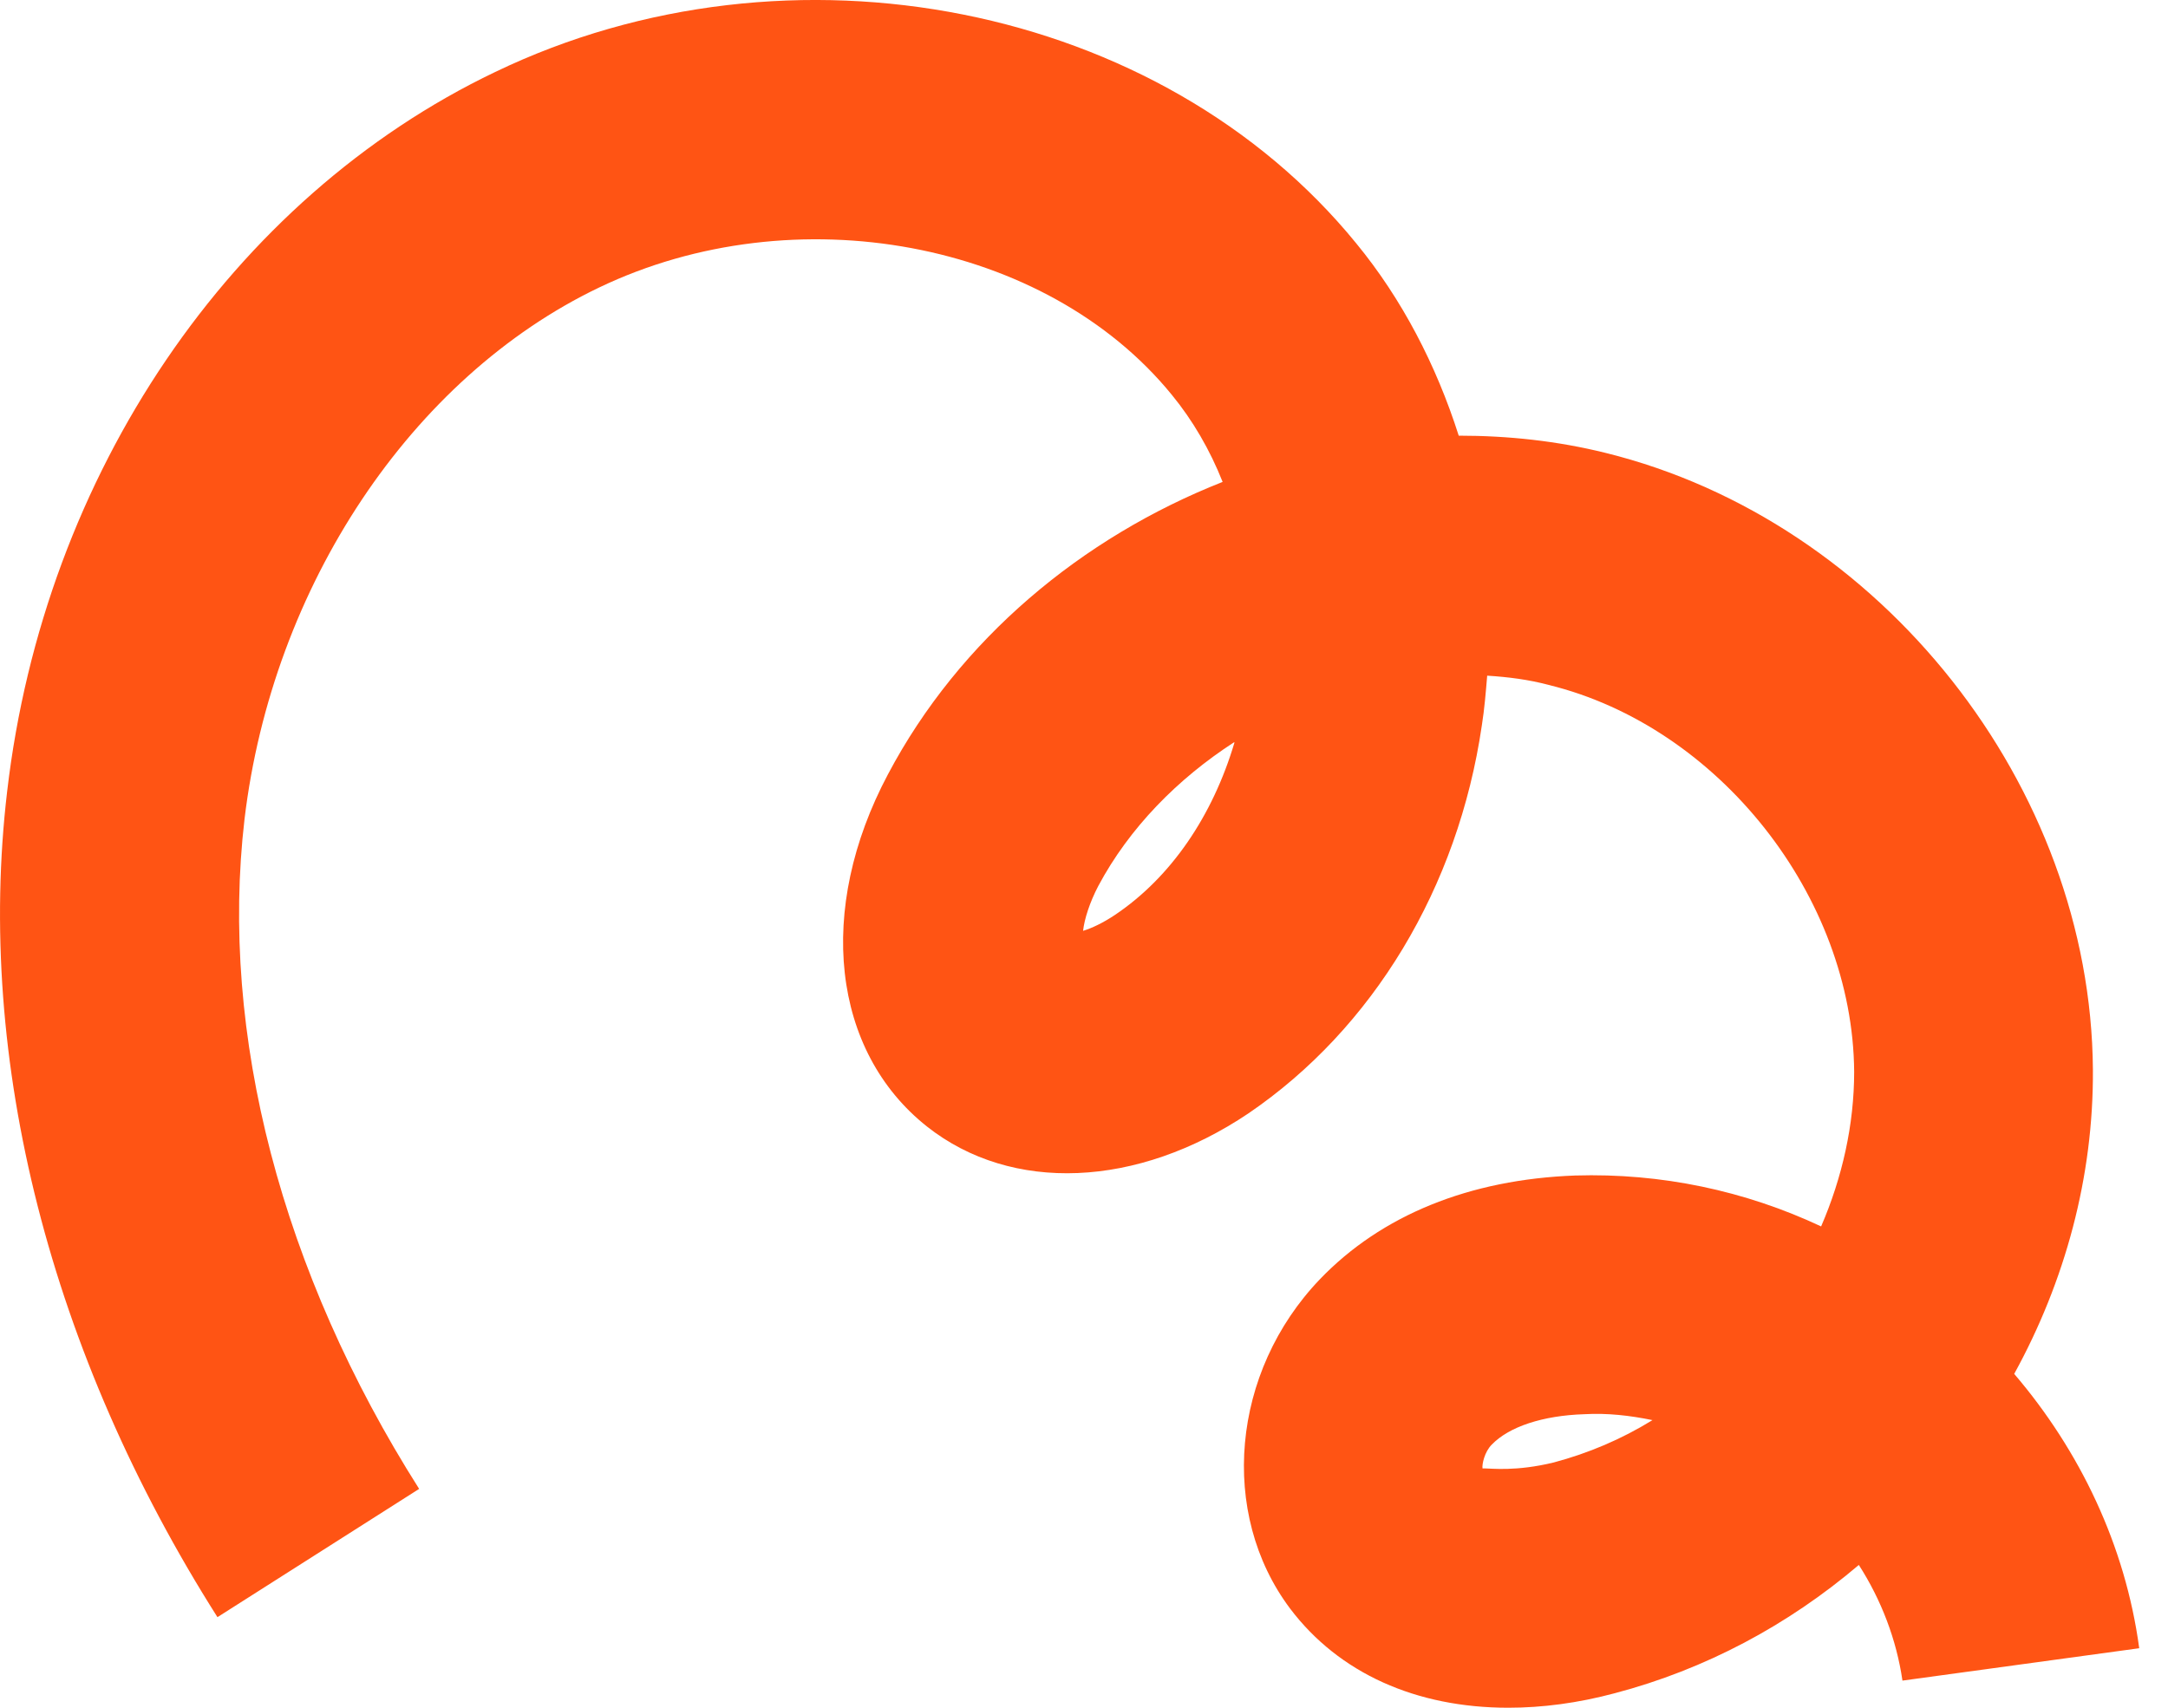
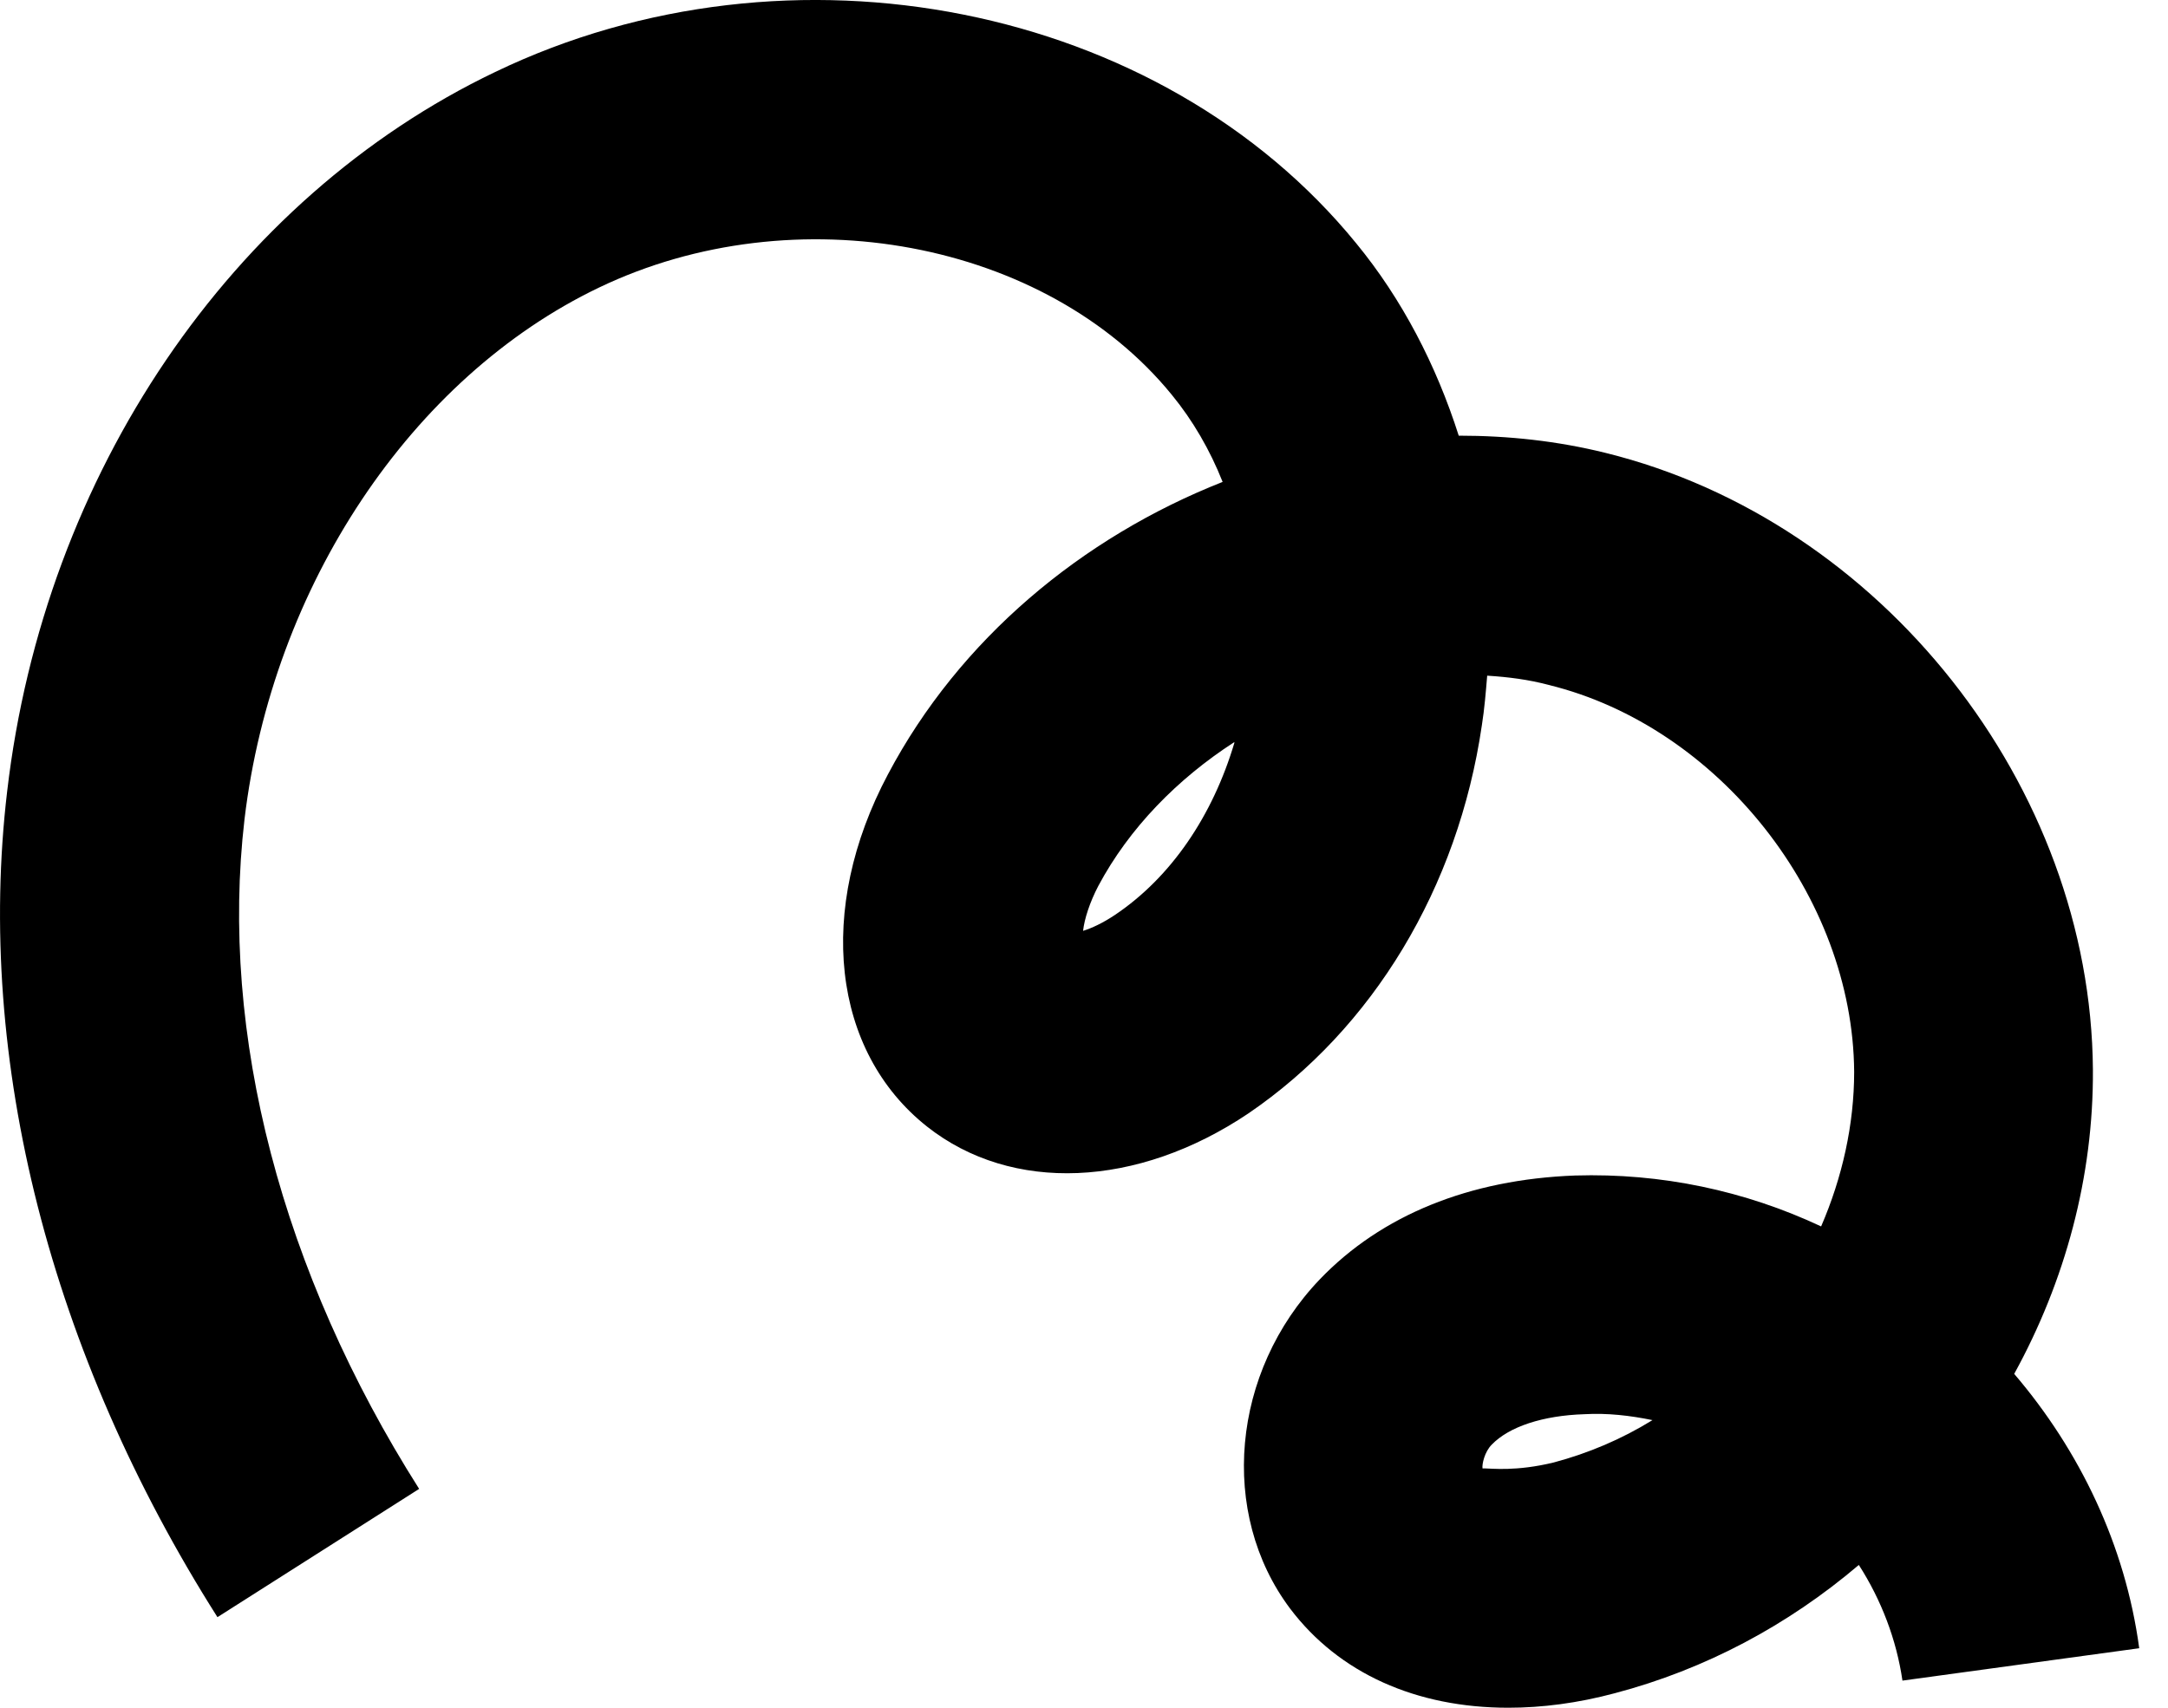
<svg xmlns="http://www.w3.org/2000/svg" width="33" height="26" viewBox="0 0 33 26" fill="none">
-   <path d="M22.959 26C21.559 26 20.382 25.477 19.637 24.49C18.55 23.041 18.741 20.886 20.09 19.477C21.026 18.501 22.365 17.957 23.975 17.897C25.284 17.857 26.562 18.128 27.72 18.672C28.042 17.927 28.223 17.122 28.223 16.316C28.203 13.649 26.16 11.062 23.573 10.428C23.271 10.347 22.959 10.307 22.637 10.287C22.616 10.539 22.596 10.79 22.556 11.042C22.194 13.518 20.895 15.662 19.003 16.951C17.312 18.088 15.399 18.169 14.111 17.152C12.661 16.004 12.419 13.85 13.517 11.787C14.604 9.733 16.466 8.183 18.61 7.337C18.419 6.854 18.157 6.401 17.835 6.009C15.922 3.663 12.097 2.949 9.118 4.378C6.259 5.747 4.145 8.928 3.722 12.471C3.34 15.743 4.286 19.366 6.38 22.668L3.31 24.621C0.763 20.605 -0.374 16.135 0.109 12.048C0.672 7.217 3.521 3.019 7.537 1.096C12.037 -1.068 17.674 0.06 20.643 3.704C21.338 4.549 21.861 5.556 22.204 6.633C22.959 6.633 23.704 6.713 24.438 6.895C28.636 7.931 31.827 11.968 31.857 16.286C31.867 17.917 31.434 19.507 30.659 20.917C31.656 22.084 32.35 23.524 32.562 25.094L28.958 25.587C28.867 24.963 28.636 24.359 28.294 23.826C27.217 24.742 25.958 25.416 24.579 25.779C24.016 25.93 23.472 26 22.959 26ZM22.596 22.356C22.697 22.356 23.079 22.406 23.653 22.265C24.177 22.125 24.68 21.913 25.153 21.621C24.811 21.551 24.469 21.511 24.116 21.531C23.482 21.551 22.969 21.722 22.707 21.994C22.596 22.104 22.556 22.296 22.566 22.356C22.566 22.356 22.576 22.356 22.586 22.356H22.596ZM18.781 11.303C17.926 11.857 17.191 12.602 16.718 13.488C16.587 13.739 16.506 13.991 16.486 14.172C16.617 14.132 16.788 14.052 16.969 13.931C17.825 13.357 18.459 12.421 18.791 11.303H18.781Z" fill="#FF5414" />
+   <path d="M22.959 26C21.559 26 20.382 25.477 19.637 24.49C18.55 23.041 18.741 20.886 20.09 19.477C21.026 18.501 22.365 17.957 23.975 17.897C25.284 17.857 26.562 18.128 27.72 18.672C28.042 17.927 28.223 17.122 28.223 16.316C28.203 13.649 26.16 11.062 23.573 10.428C23.271 10.347 22.959 10.307 22.637 10.287C22.616 10.539 22.596 10.79 22.556 11.042C22.194 13.518 20.895 15.662 19.003 16.951C17.312 18.088 15.399 18.169 14.111 17.152C12.661 16.004 12.419 13.85 13.517 11.787C14.604 9.733 16.466 8.183 18.61 7.337C18.419 6.854 18.157 6.401 17.835 6.009C15.922 3.663 12.097 2.949 9.118 4.378C6.259 5.747 4.145 8.928 3.722 12.471C3.34 15.743 4.286 19.366 6.38 22.668L3.31 24.621C0.763 20.605 -0.374 16.135 0.109 12.048C0.672 7.217 3.521 3.019 7.537 1.096C12.037 -1.068 17.674 0.06 20.643 3.704C21.338 4.549 21.861 5.556 22.204 6.633C22.959 6.633 23.704 6.713 24.438 6.895C28.636 7.931 31.827 11.968 31.857 16.286C31.867 17.917 31.434 19.507 30.659 20.917C31.656 22.084 32.35 23.524 32.562 25.094L28.958 25.587C28.867 24.963 28.636 24.359 28.294 23.826C27.217 24.742 25.958 25.416 24.579 25.779C24.016 25.93 23.472 26 22.959 26ZM22.596 22.356C22.697 22.356 23.079 22.406 23.653 22.265C24.177 22.125 24.68 21.913 25.153 21.621C24.811 21.551 24.469 21.511 24.116 21.531C23.482 21.551 22.969 21.722 22.707 21.994C22.596 22.104 22.556 22.296 22.566 22.356C22.566 22.356 22.576 22.356 22.586 22.356H22.596ZM18.781 11.303C17.926 11.857 17.191 12.602 16.718 13.488C16.587 13.739 16.506 13.991 16.486 14.172C16.617 14.132 16.788 14.052 16.969 13.931C17.825 13.357 18.459 12.421 18.791 11.303H18.781Z" fill="currentColor" />
</svg>
